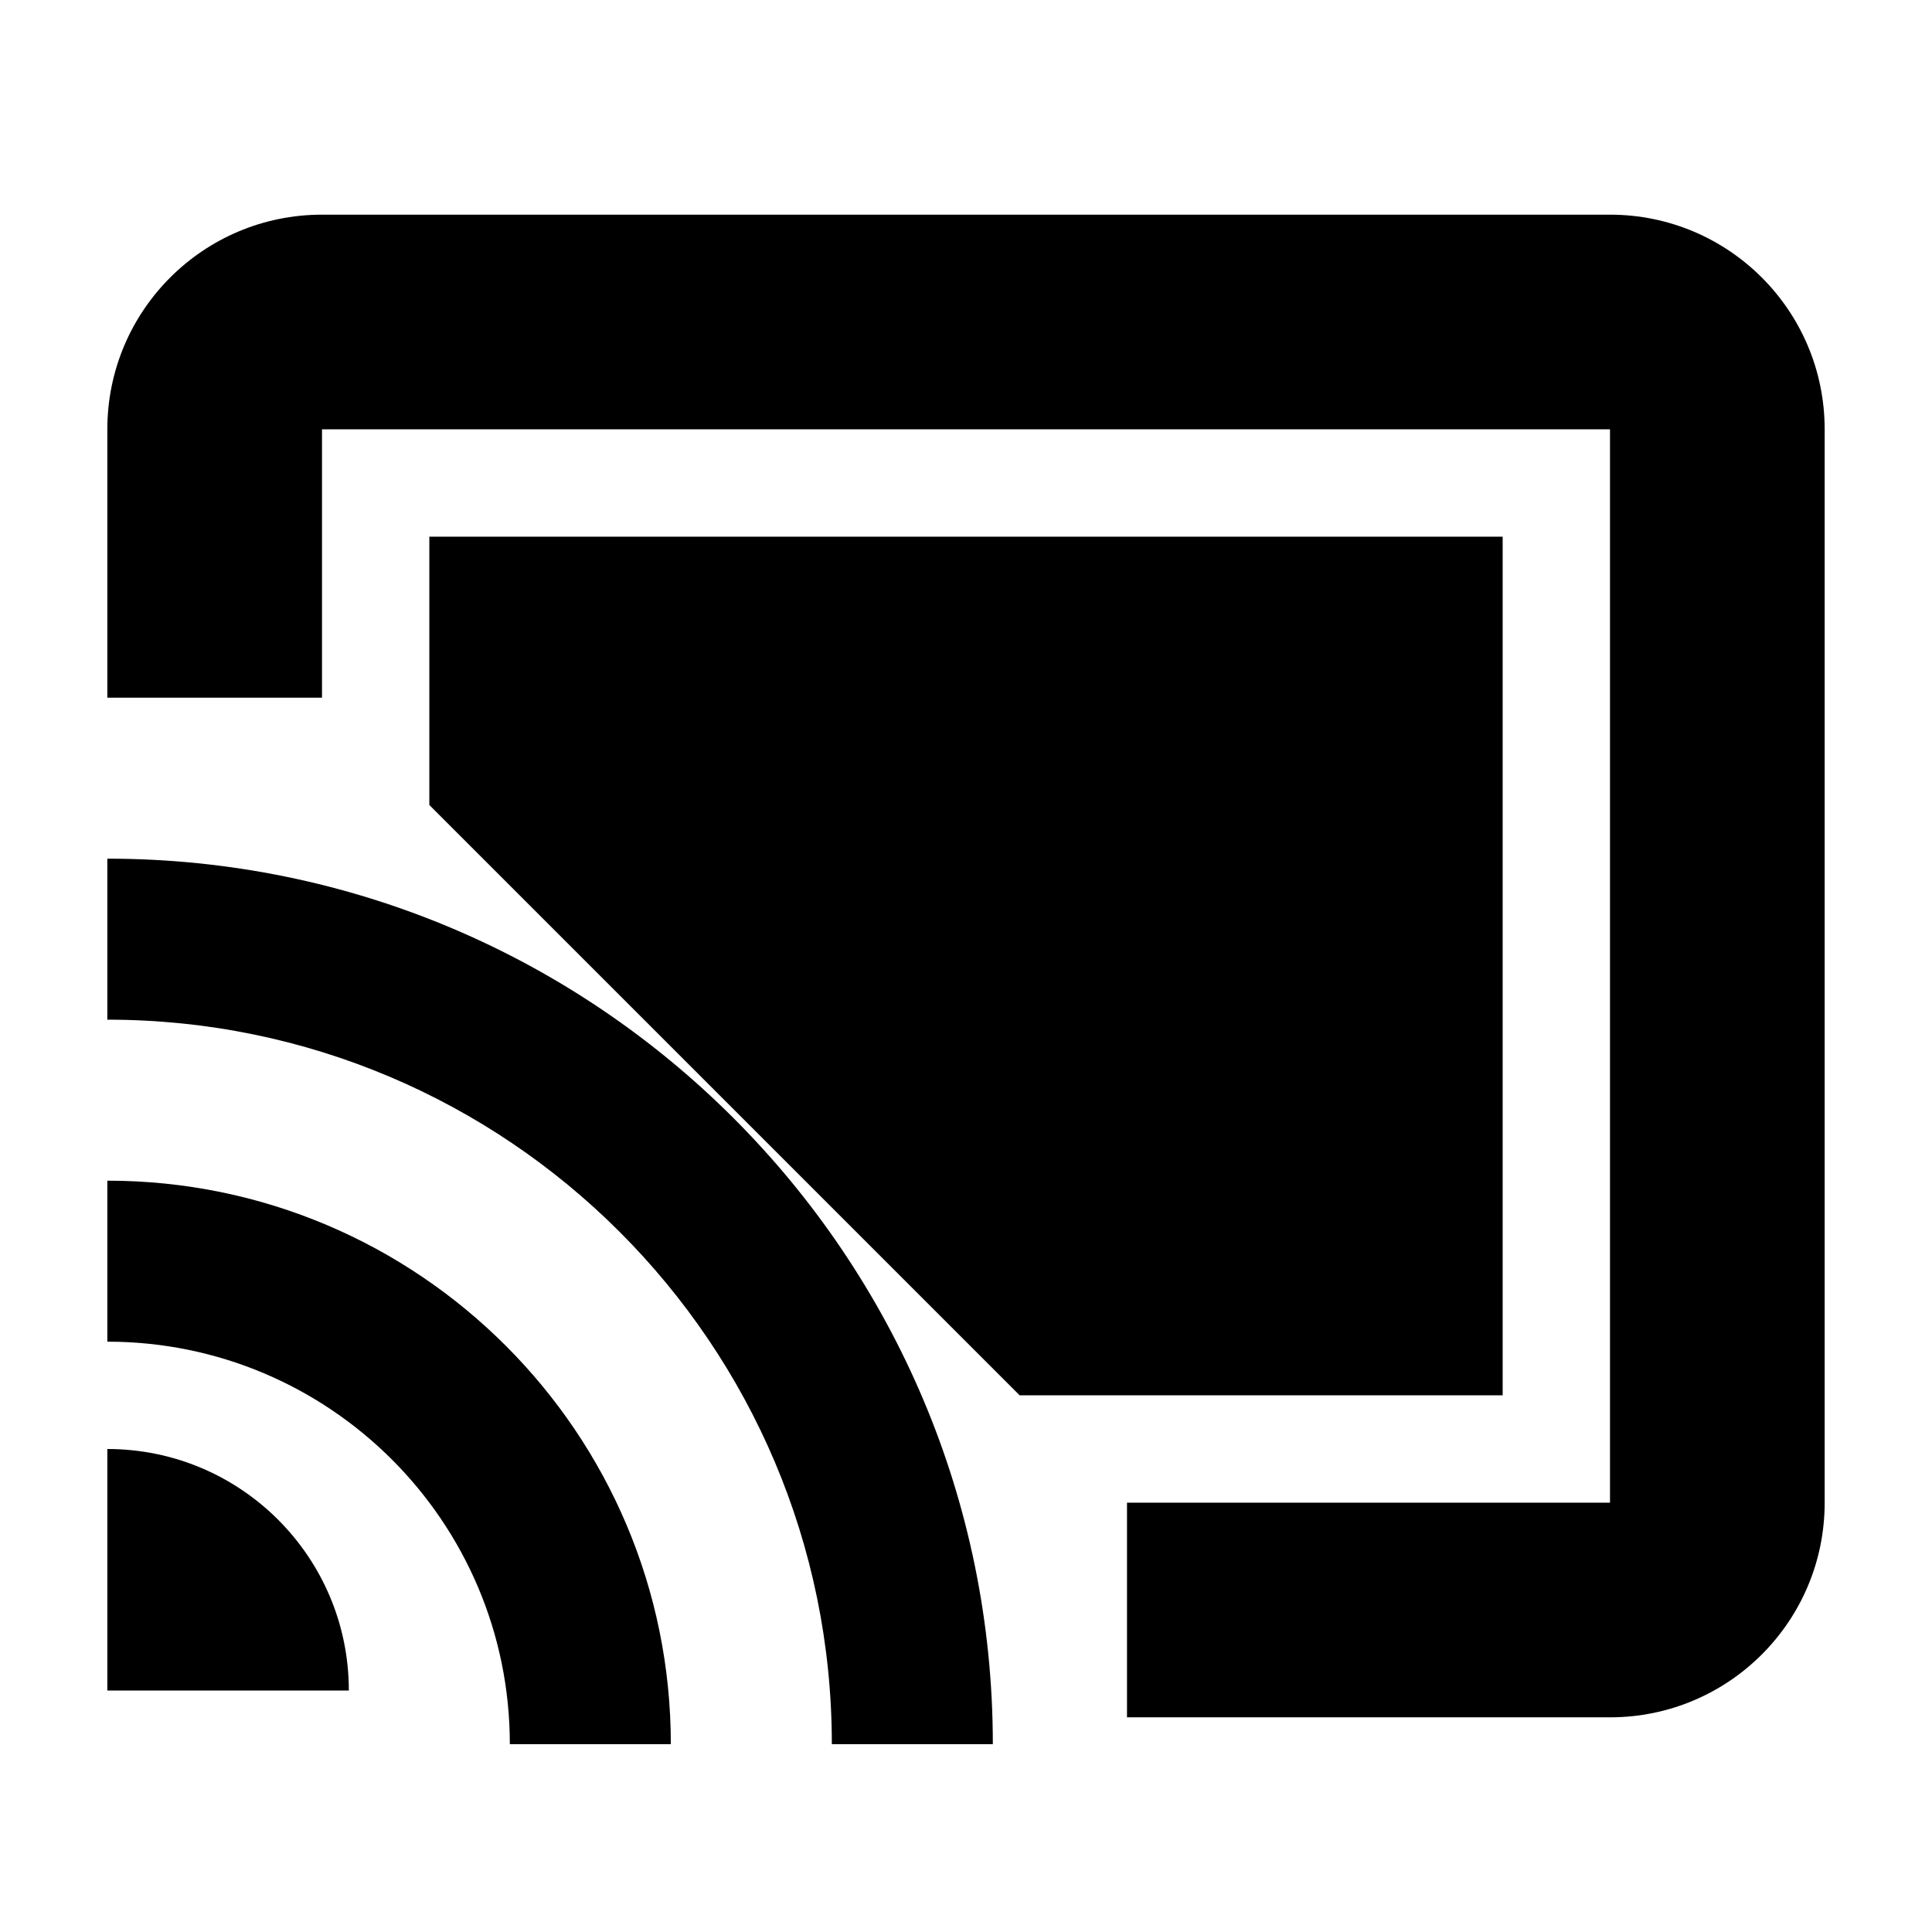
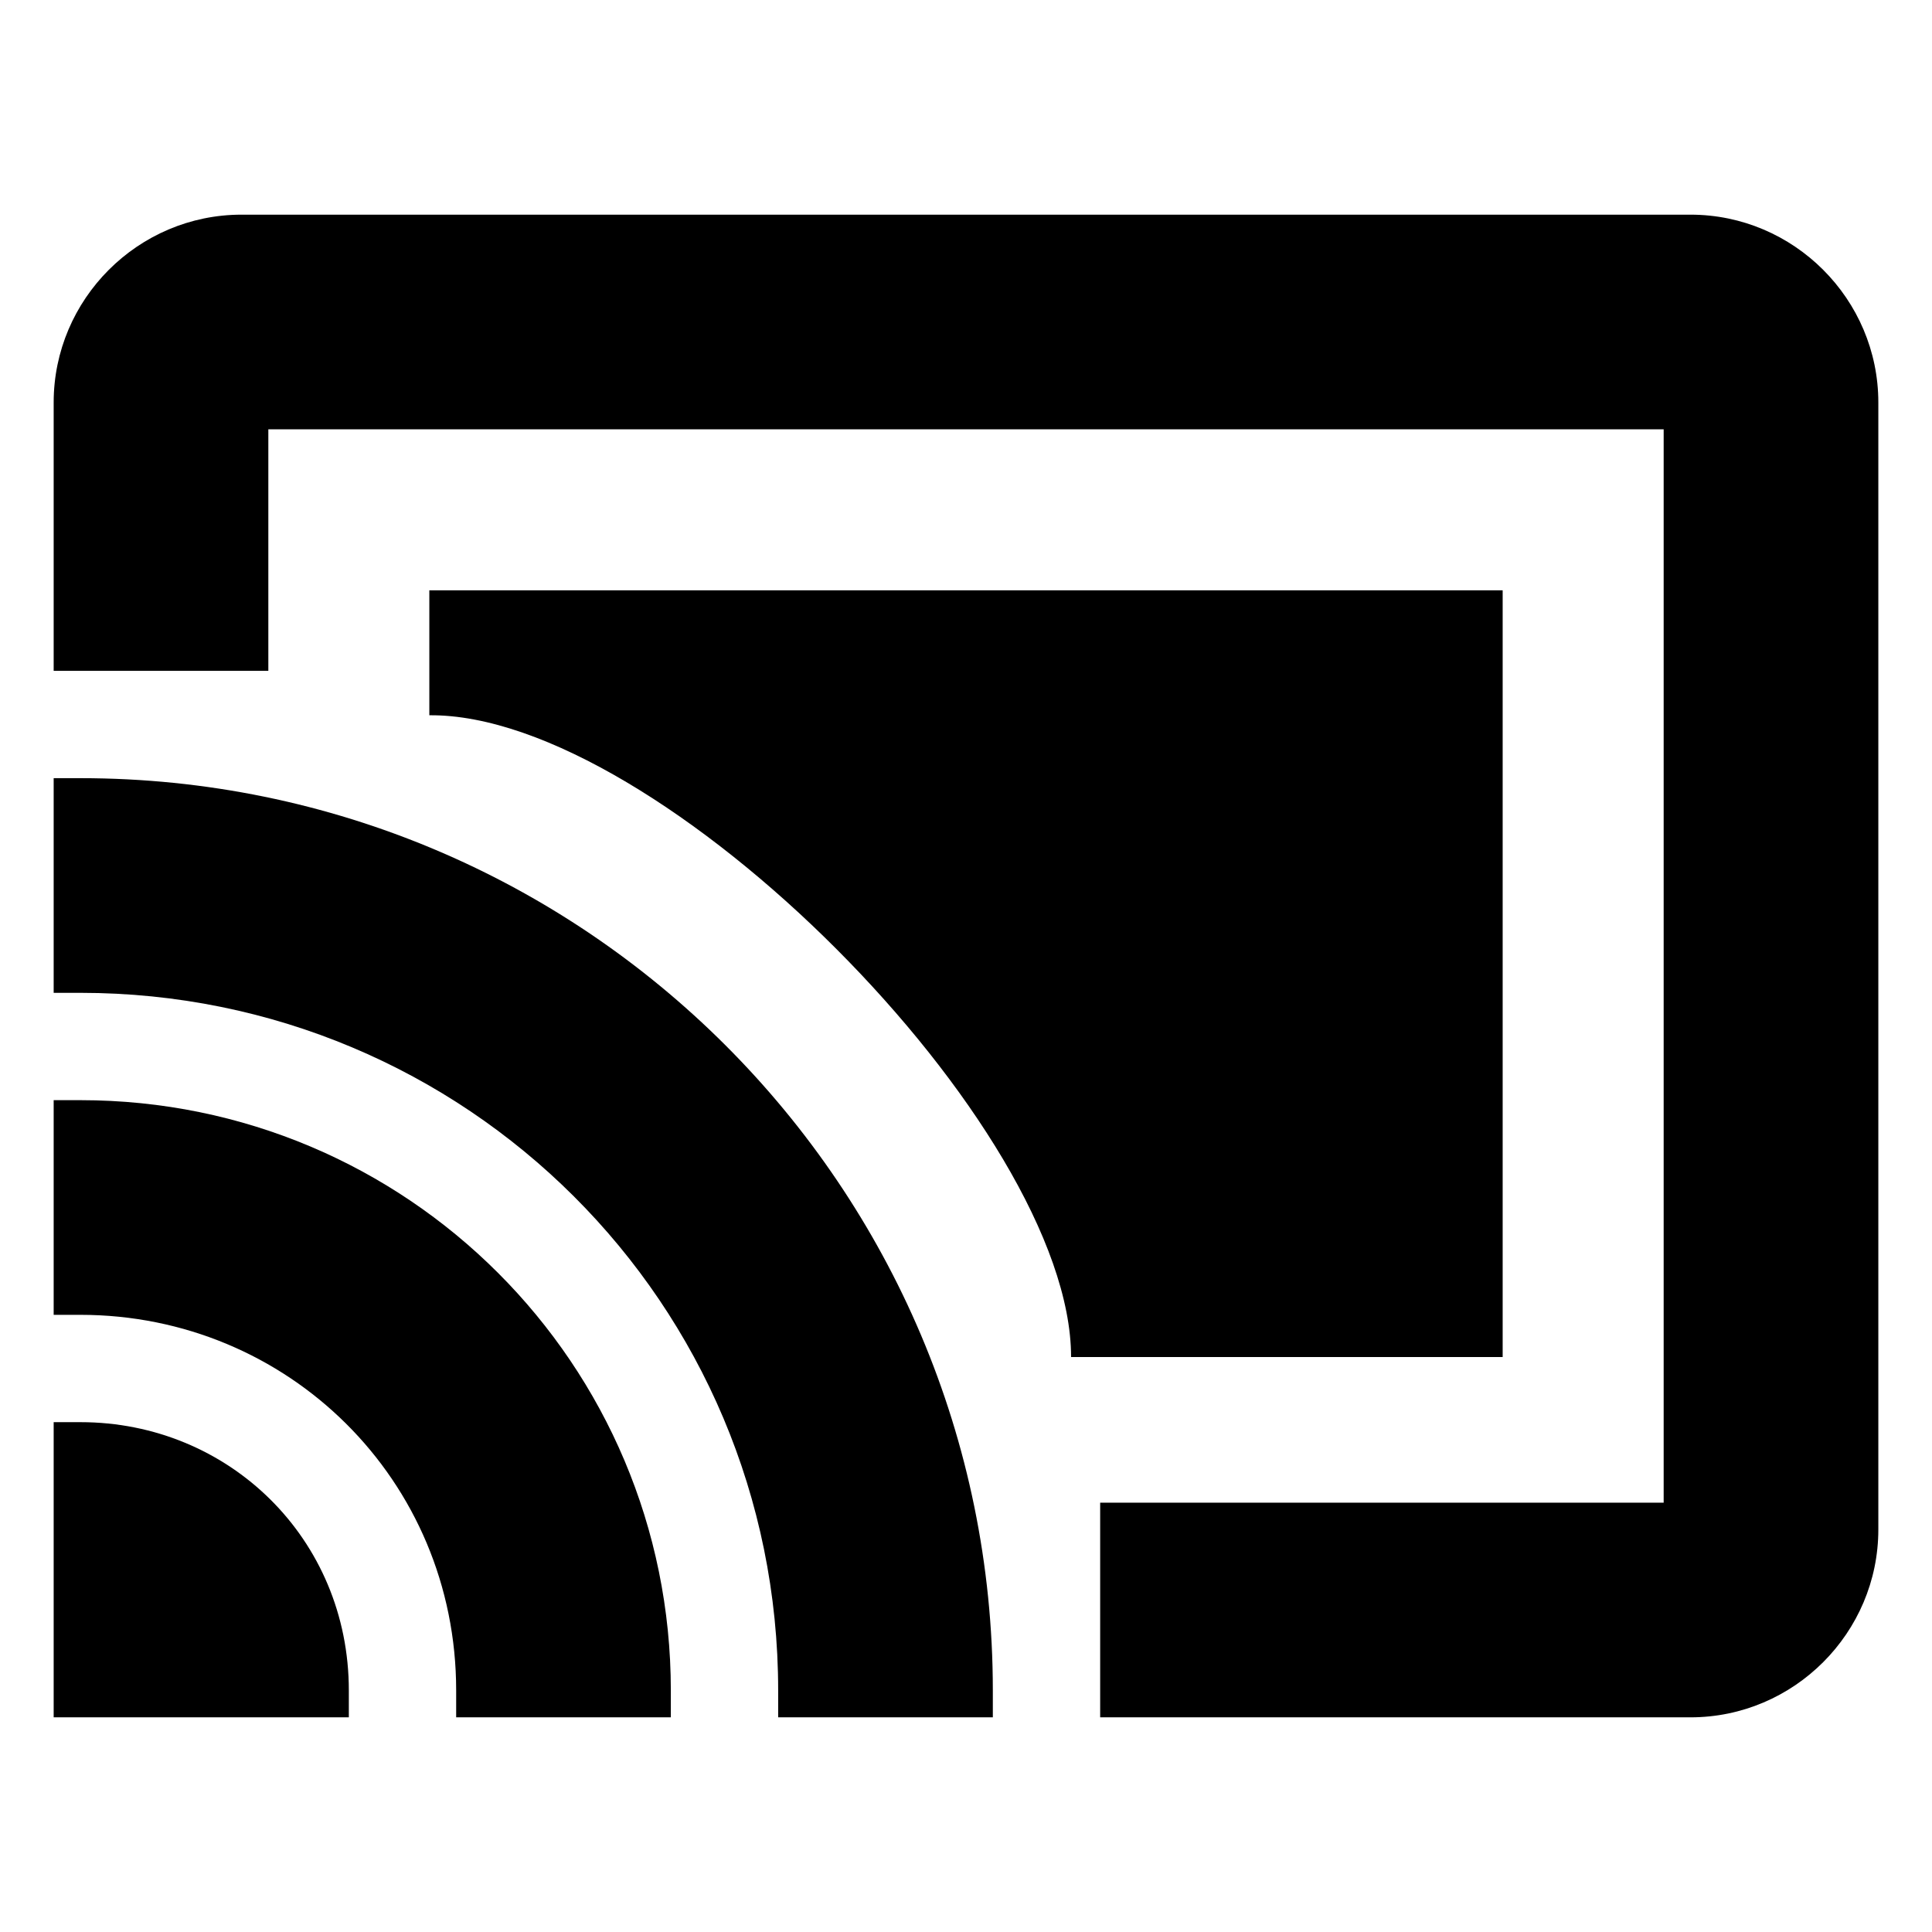
<svg xmlns="http://www.w3.org/2000/svg" width="18" height="18" viewBox="0 0 18 18" fill="none">
-   <path d="M1 13.5V15.75H3.25C3.25 14.507 2.243 13.5 1 13.5Z" fill="black" />
-   <path d="M1 11V12.5C3.071 12.5 4.75 14.179 4.75 16.25H6.25C6.25 13.351 3.899 11 1 11Z" fill="black" />
-   <path d="M1 8V9.5C4.728 9.5 7.75 12.522 7.75 16.25H9.25C9.25 11.694 5.556 8 1 8Z" fill="black" />
-   <path fill-rule="evenodd" clip-rule="evenodd" d="M15 2H3C1.895 2 1 2.895 1 4V6.5H3V4H15V14H10.5V16H15C16.105 16 17 15.105 17 14V4C17 2.895 16.105 2 15 2Z" fill="black" />
-   <path d="M4 5H14V13H9.5L4 7.5V5Z" fill="black" />
+   <path d="M0.75 13.25C2.131 13.25 3.25 14.335 3.25 15.75V16H0.5V13.25H0.75Z" fill="black" />
+   <path d="M0.75 10.25C3.791 10.25 6.25 12.709 6.25 15.75V16H4.25V15.75C4.25 13.789 2.683 12.25 0.75 12.25H0.5V10.25H0.75Z" fill="black" />
+   <path d="M0.75 7.25C5.44 7.25 9.25 11.052 9.25 15.75V16H7.25V15.75C7.25 12.139 4.34 9.25 0.75 9.25H0.5V7.25H0.75Z" fill="black" />
+   <path d="M17.5 14.25C17.5 15.213 16.713 16 15.75 16H10.25V14H15.5V4H2.5V6.25H0.5V3.75C0.5 2.787 1.287 2 2.25 2H15.75C16.713 2 17.5 2.787 17.5 3.75V14.25Z" fill="black" />
+   <path d="M4 5.5V6.664C6.143 6.643 9.979 10.5 9.979 12.643H14V5.5H4Z" fill="black" />
</svg>
